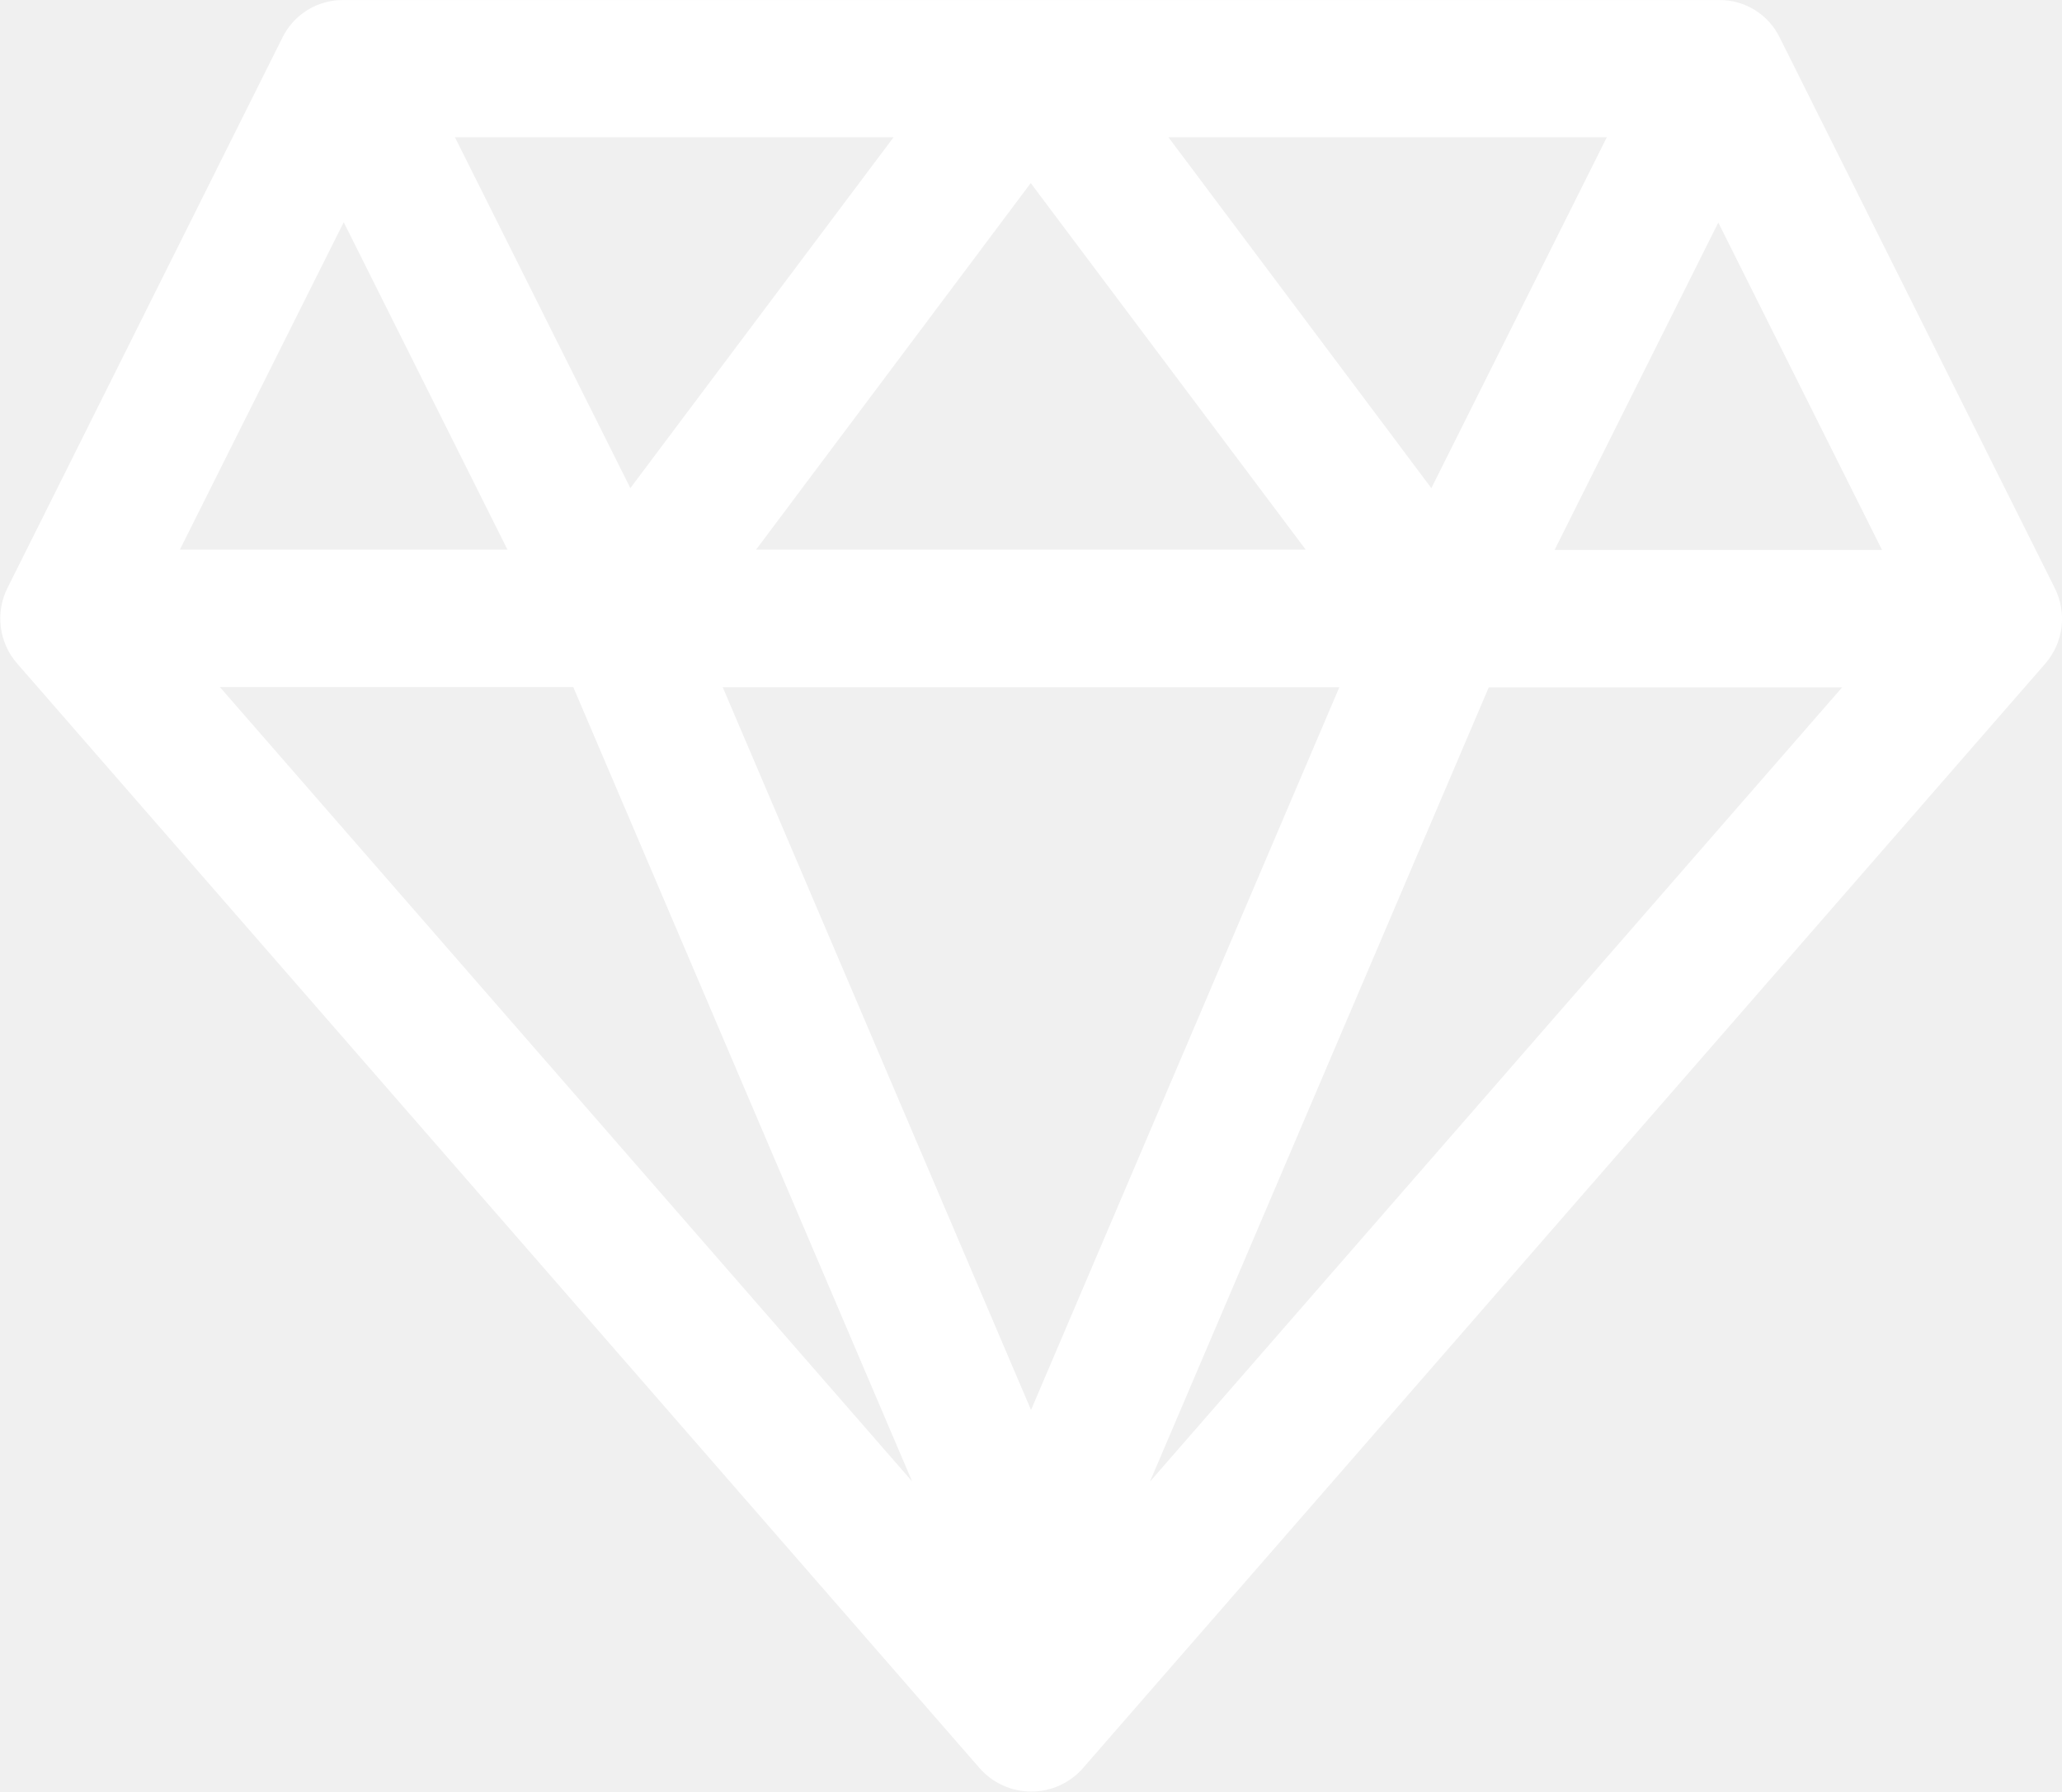
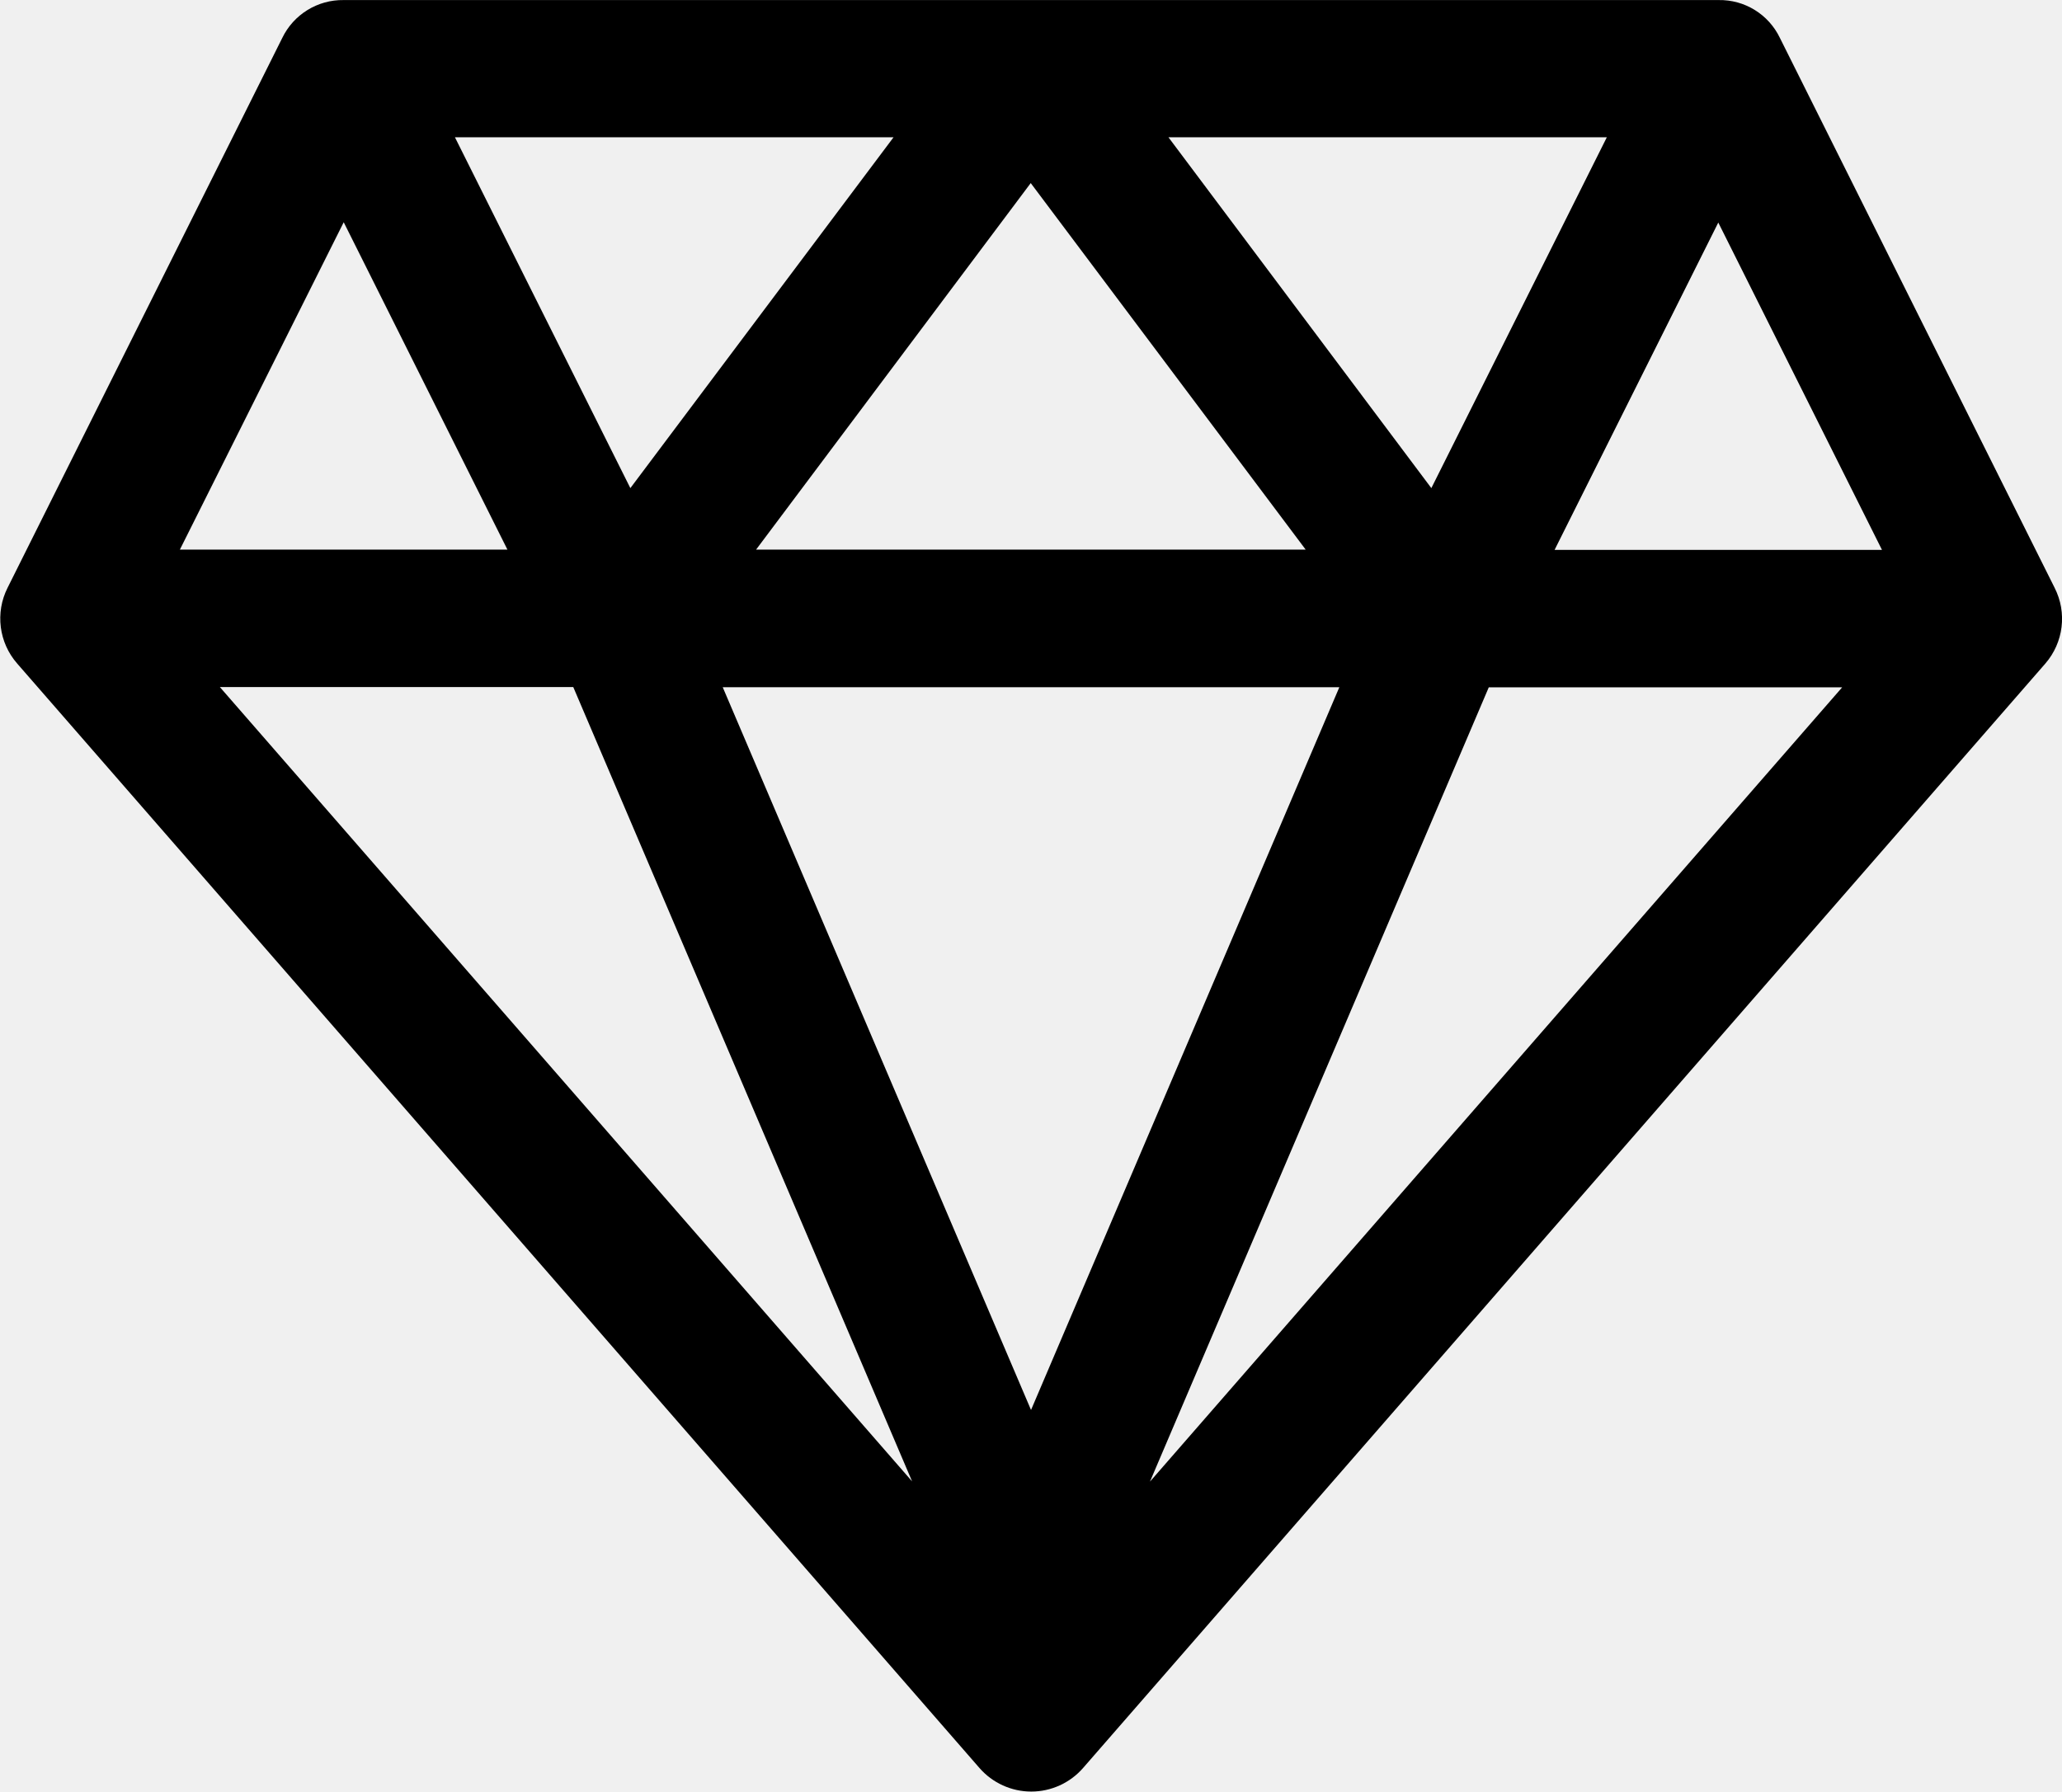
<svg xmlns="http://www.w3.org/2000/svg" id="diamond" width="34.537" height="30.007" viewBox="0 0 34.537 30.007">
  <g id="Group_433" data-name="Group 433" transform="translate(0 0)">
    <g id="Group_432" data-name="Group 432">
-       <path id="Path_2826" data-name="Path 2826" d="M65.4,130.846l-4.6-9.209a1.117,1.117,0,0,0-1.03-.636H36.744a1.124,1.124,0,0,0-1.03.636l-4.6,9.209a1.145,1.145,0,0,0,.162,1.271l16.116,18.5a1.151,1.151,0,0,0,1.736,0l16.116-18.5A1.145,1.145,0,0,0,65.4,130.846ZM57.9,123.3l-2.939,5.877L50.558,123.3Zm-5.044,6.907H43.651l4.6-6.14ZM45.953,123.3l-4.408,5.877L38.607,123.3Zm-9.209,1.423,2.742,5.484H34Zm-2.074,7.787h5.919l5.675,13.306ZM48.256,144.62l-5.164-12.108H53.42Zm1.992,1.2,5.675-13.306h5.919Zm6.777-15.608,2.742-5.484,2.742,5.484Z" transform="translate(-30.987 -121)" fill="#fff" />
+       <path id="Path_2826" data-name="Path 2826" d="M65.4,130.846l-4.6-9.209a1.117,1.117,0,0,0-1.03-.636H36.744a1.124,1.124,0,0,0-1.03.636l-4.6,9.209a1.145,1.145,0,0,0,.162,1.271l16.116,18.5a1.151,1.151,0,0,0,1.736,0l16.116-18.5A1.145,1.145,0,0,0,65.4,130.846ZM57.9,123.3l-2.939,5.877L50.558,123.3Zm-5.044,6.907H43.651l4.6-6.14ZM45.953,123.3l-4.408,5.877L38.607,123.3Zm-9.209,1.423,2.742,5.484H34Zm-2.074,7.787h5.919l5.675,13.306ZM48.256,144.62l-5.164-12.108H53.42Zm1.992,1.2,5.675-13.306h5.919Zm6.777-15.608,2.742-5.484,2.742,5.484Z" transform="translate(-30.987 -121)" fill="currentColor" />
    </g>
  </g>
</svg>
